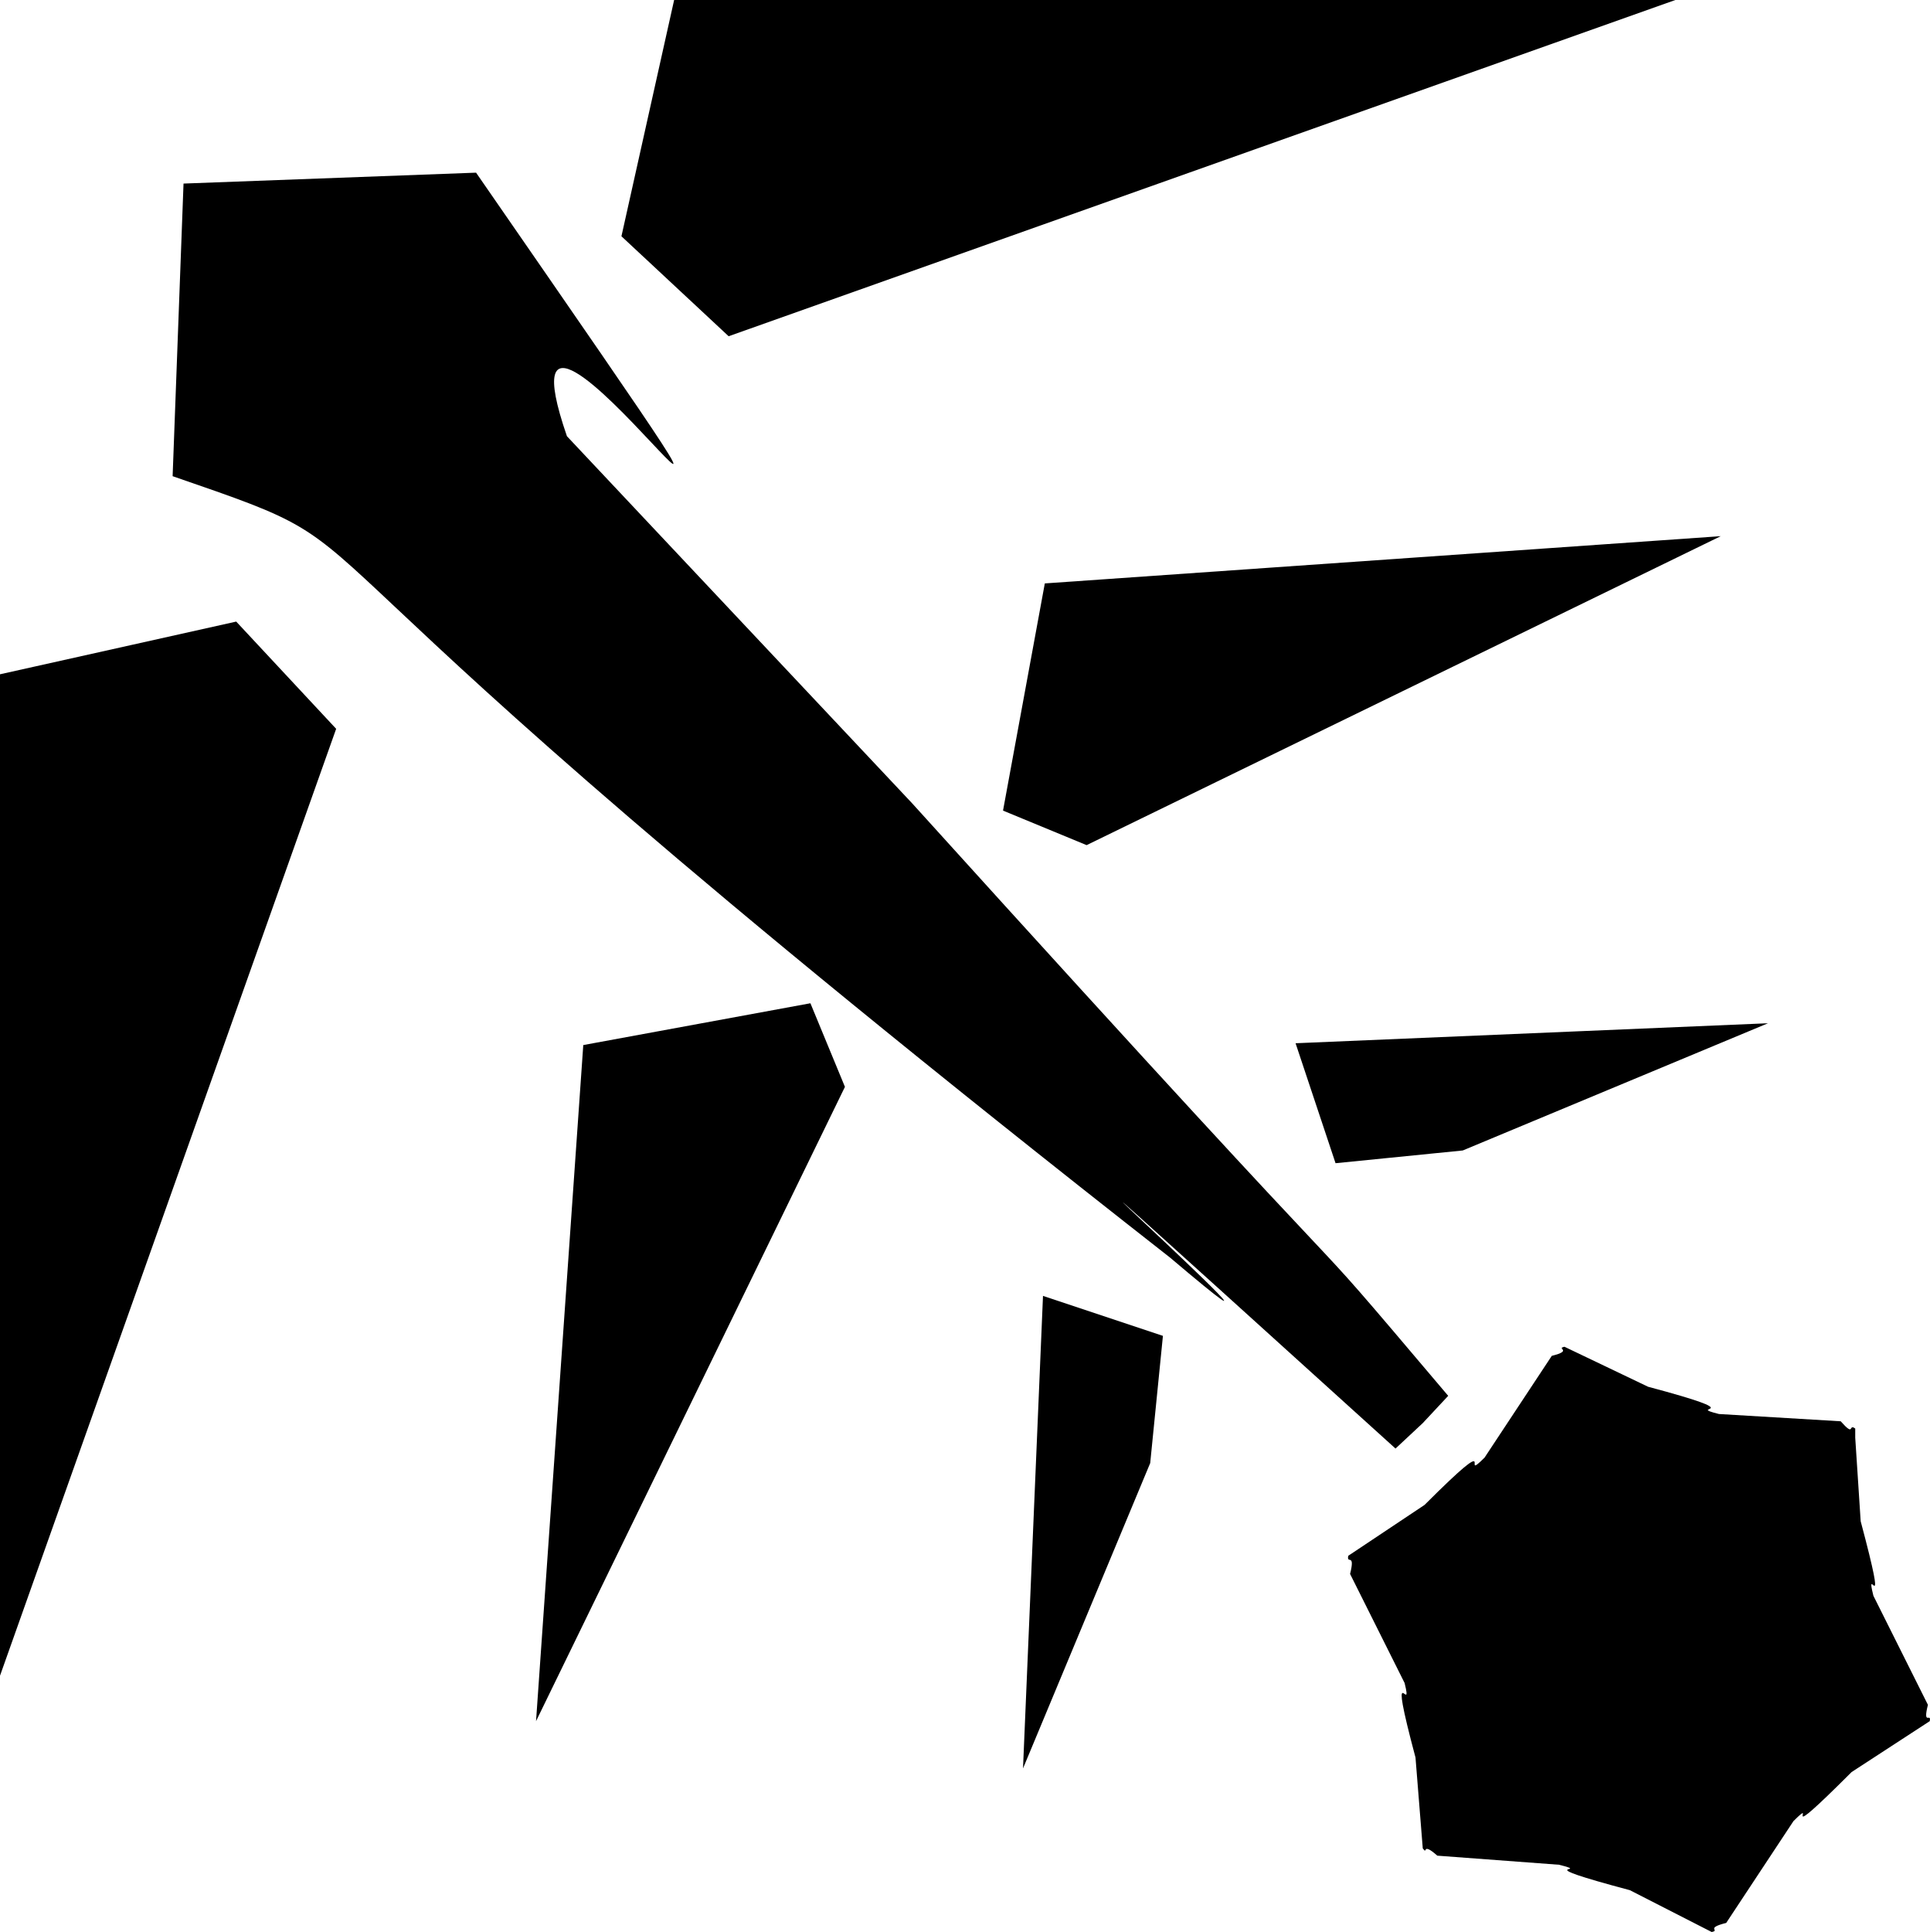
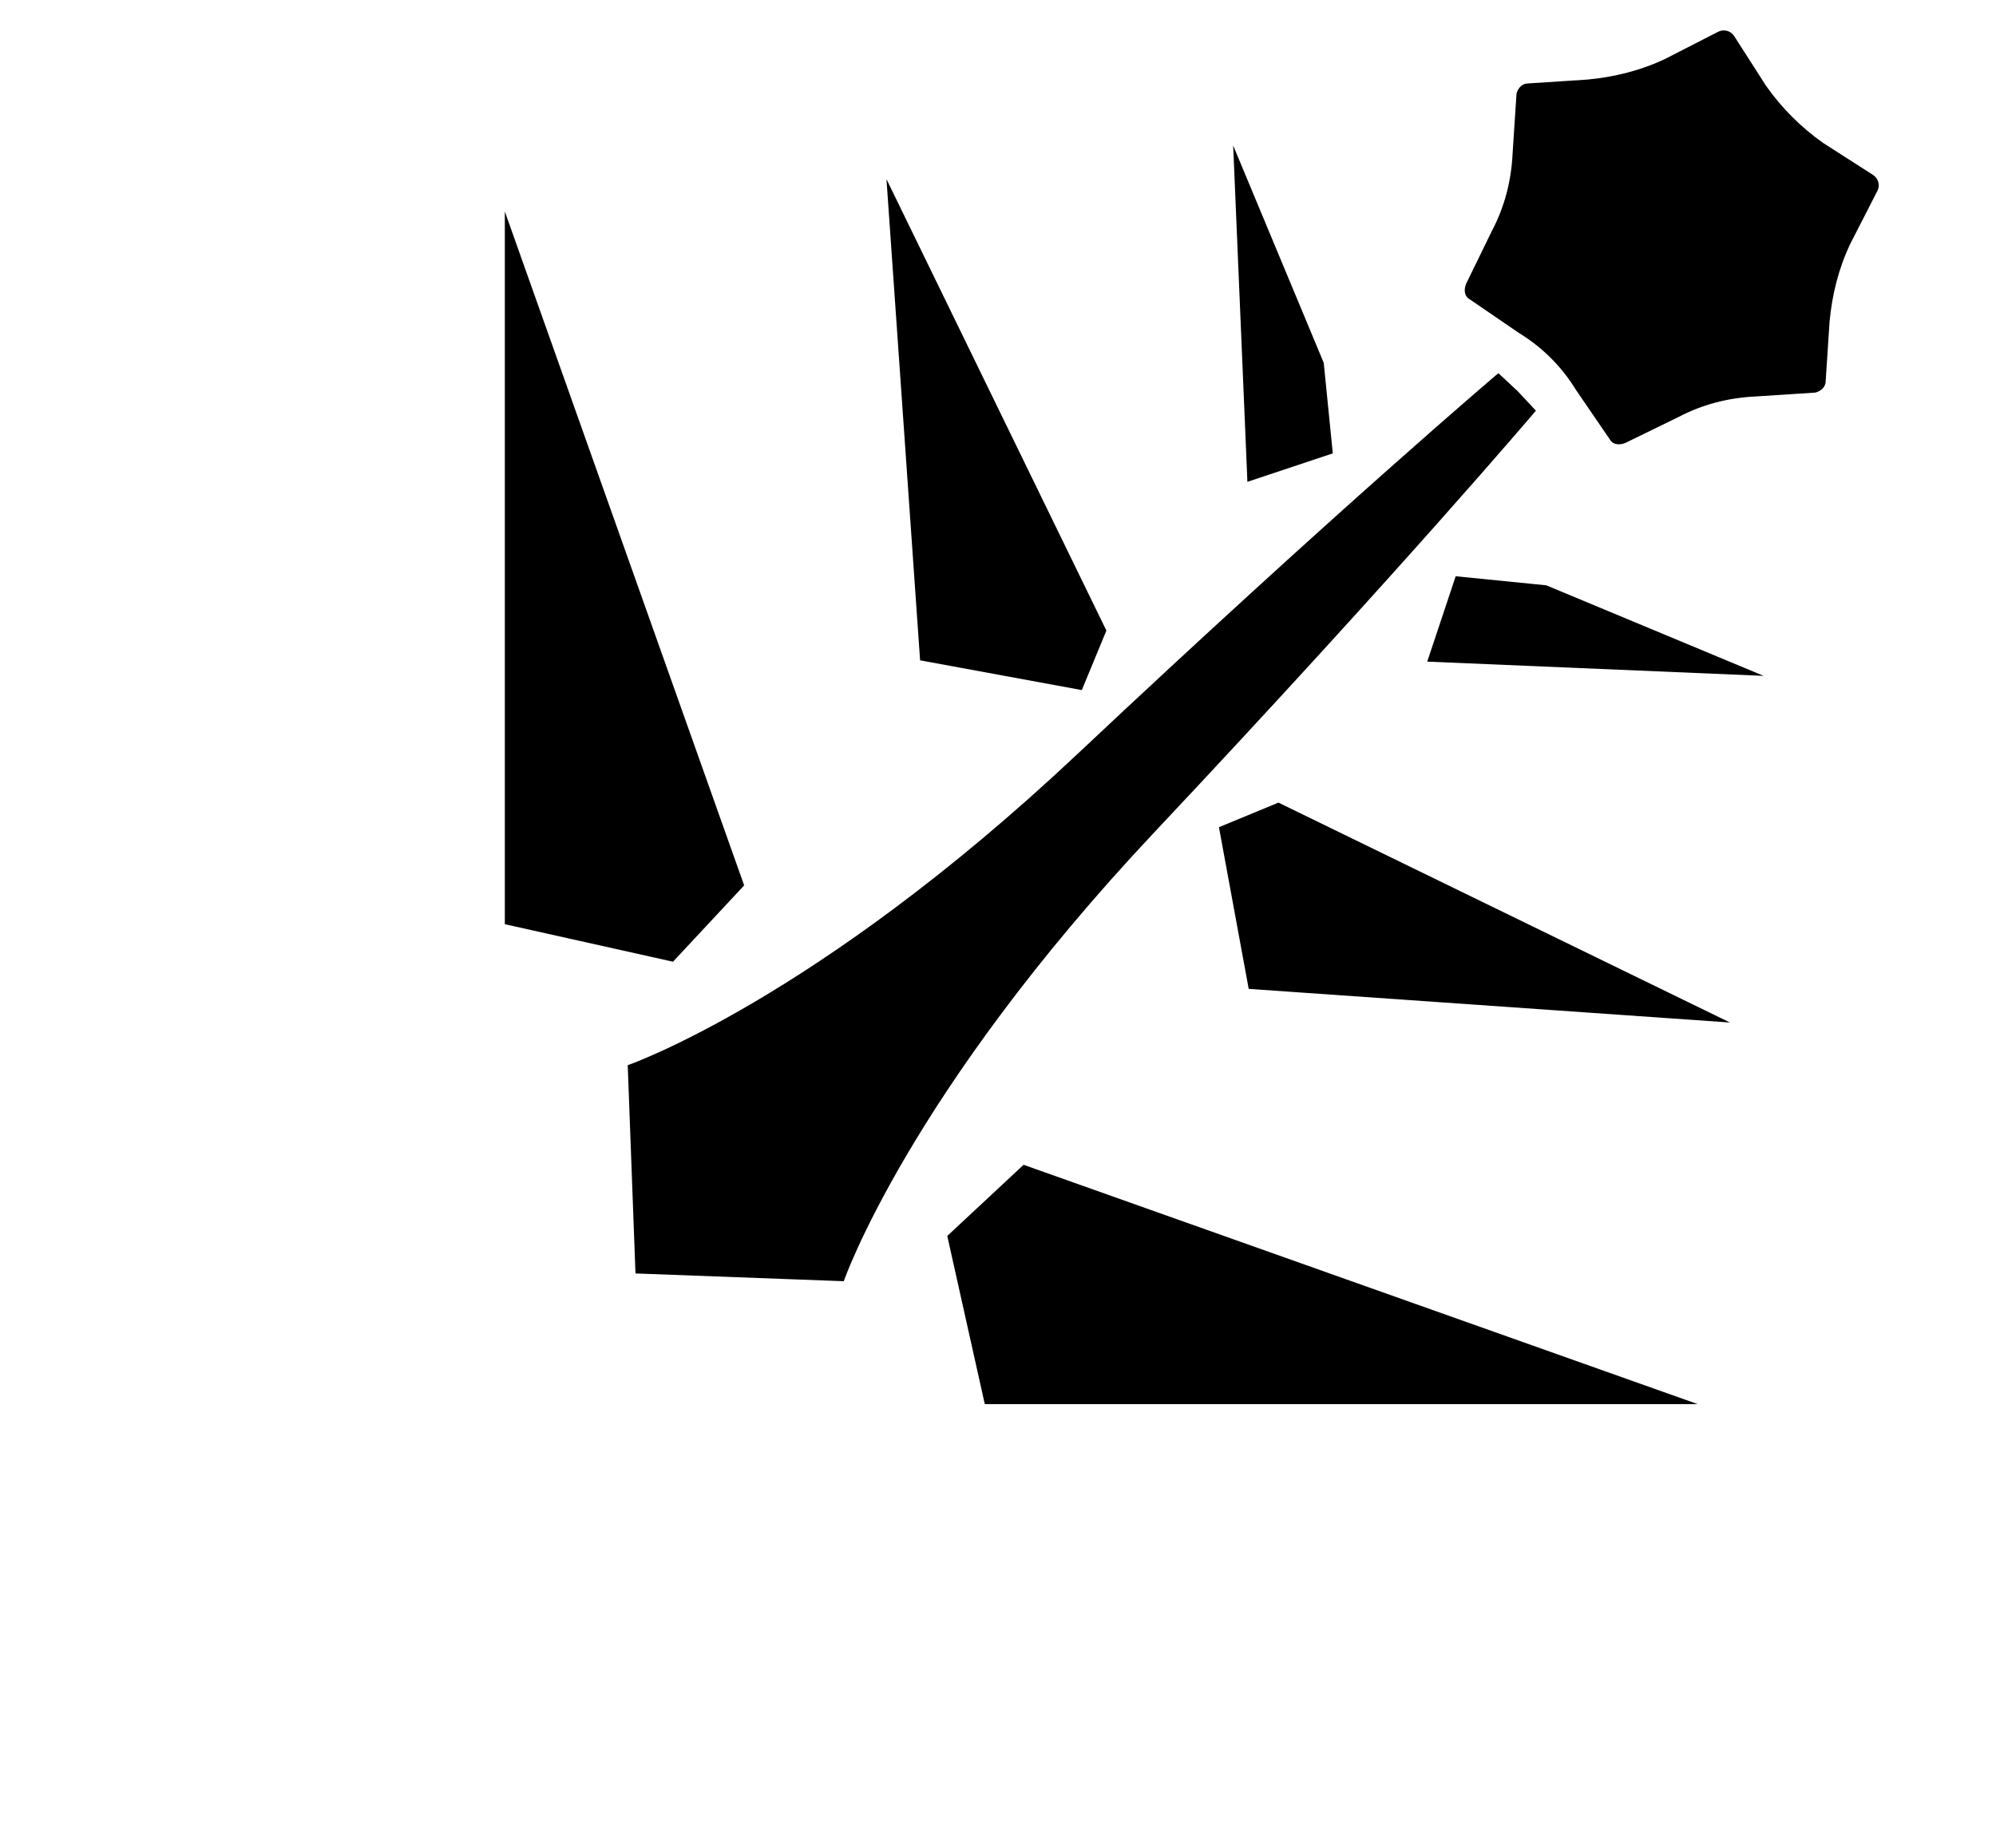
- <svg xmlns="http://www.w3.org/2000/svg" viewBox="104 -119 1062 1063">
-   <path d="M 1125 672 L 1128 718 C 1144 778 1130 739 1135 759 L 1165 819 C 1162 831 1167 823 1166 828 L 1123 856 C 1079 900 1106 868 1091 883 L 1054 939 C 1042 942 1051 943 1046 944 L 1001 921 C 941 905 982 912 962 907 L 895 902 C 886 894 890 902 887 898 L 883 848 C 867 788 882 827 877 807 L 847 747 C 850 735 845 742 846 737 L 888 709 C 932 665 906 698 921 683 L 958 627 C 970 624 960 623 965 622 L 1011 644 C 1071 660 1030 654 1050 659 L 1117 663 C 1125 672 1121 664 1125 667 Z M 446 11 L 475 -119 L 1026 -119 L 505 66 L 446 11 Z M 656 327 L 679 202 L 1051 176 L 702 346 L 656 327 Z M 839 521 L 817 455 L 1077 444 L 909 514 L 839 521 Z M 606 323 C 901 649 796 525 901 649 L 887 664 L 872 678 C 546 383 872 678 748 573 C 199 143 344 193 199 143 L 205 -18 L 366 -24 C 606 323 366 -24 416 121 Z M 234 223 L 104 252 L 104 803 L 289 282 L 234 223 Z M 550 433 L 425 456 L 399 828 L 569 479 L 550 433 Z M 744 616 L 678 594 L 667 854 L 737 686 L 744 616 Z" fill="#000000" />
+ <svg xmlns="http://www.w3.org/2000/svg" version="1.1" viewBox="-10 0 1080 1000">
+   <g transform="matrix(1 0 0 -1 0 800)">
+     <path fill="currentColor" d="M977.85 593.85c0 -3.5 -2.8 -5.6 -5.6 -6.3l-32.2 -2.1c-14.7 -0.7 -28.7 -4.2 -42 -11.2l-28.7 -14c-3.5 -1.4 -7 -0.7 -8.399 2.1l-18.2 26.601c-7.7 12.6 -18.2 23.1 -30.8 30.8 l-26.601 18.2c-2.8 1.399 -3.5 4.899 -2.1 8.399l14 28.7c7 13.3 10.5 27.3 11.2 42l2.1 32.2c0.7 2.8 2.8 5.6 6.3 5.6l32.2 2.101c14.7 1.399 28.7 4.899 42 11.2l28.7 14.699 c2.8 1.4 6.3 0.7 8.4 -2.1l17.5 -27.3c8.399 -11.9 18.899 -22.4 30.8 -30.8l27.3 -17.5c2.8 -2.101 3.5 -5.601 2.1 -8.4l-14.699 -28.7c-6.301 -13.3 -9.801 -27.3 -11.2 -42z M502.55 131.15l41.3 38.5l364.7 -129.5h-385.7zM649.55 352.35l32.2 13.301l244.3 -119l-260.399 18.199zM777.65 488.15l49 -4.9l117.6 -49l-182 7.7zM614.55 349.55c-133 -141.399 -168 -242.899 -168 -242.899l-112.7 4.199l-4.199 112.7 s101.5 35 242.899 168c141.4 133 228.2 206.5 228.2 206.5l10.5 -9.8l9.8 -10.5s-73.5 -86.8 -206.5 -228.2zM354.15 279.55l38.5 41.3l-129.5 364.7v-385.7zM575.35 426.55l13.301 32.2l-119 244.3l18.199 -260.399zM711.15 554.65l-4.9 49l-49 117.6 l7.7 -182z" />
+   </g>
</svg>
